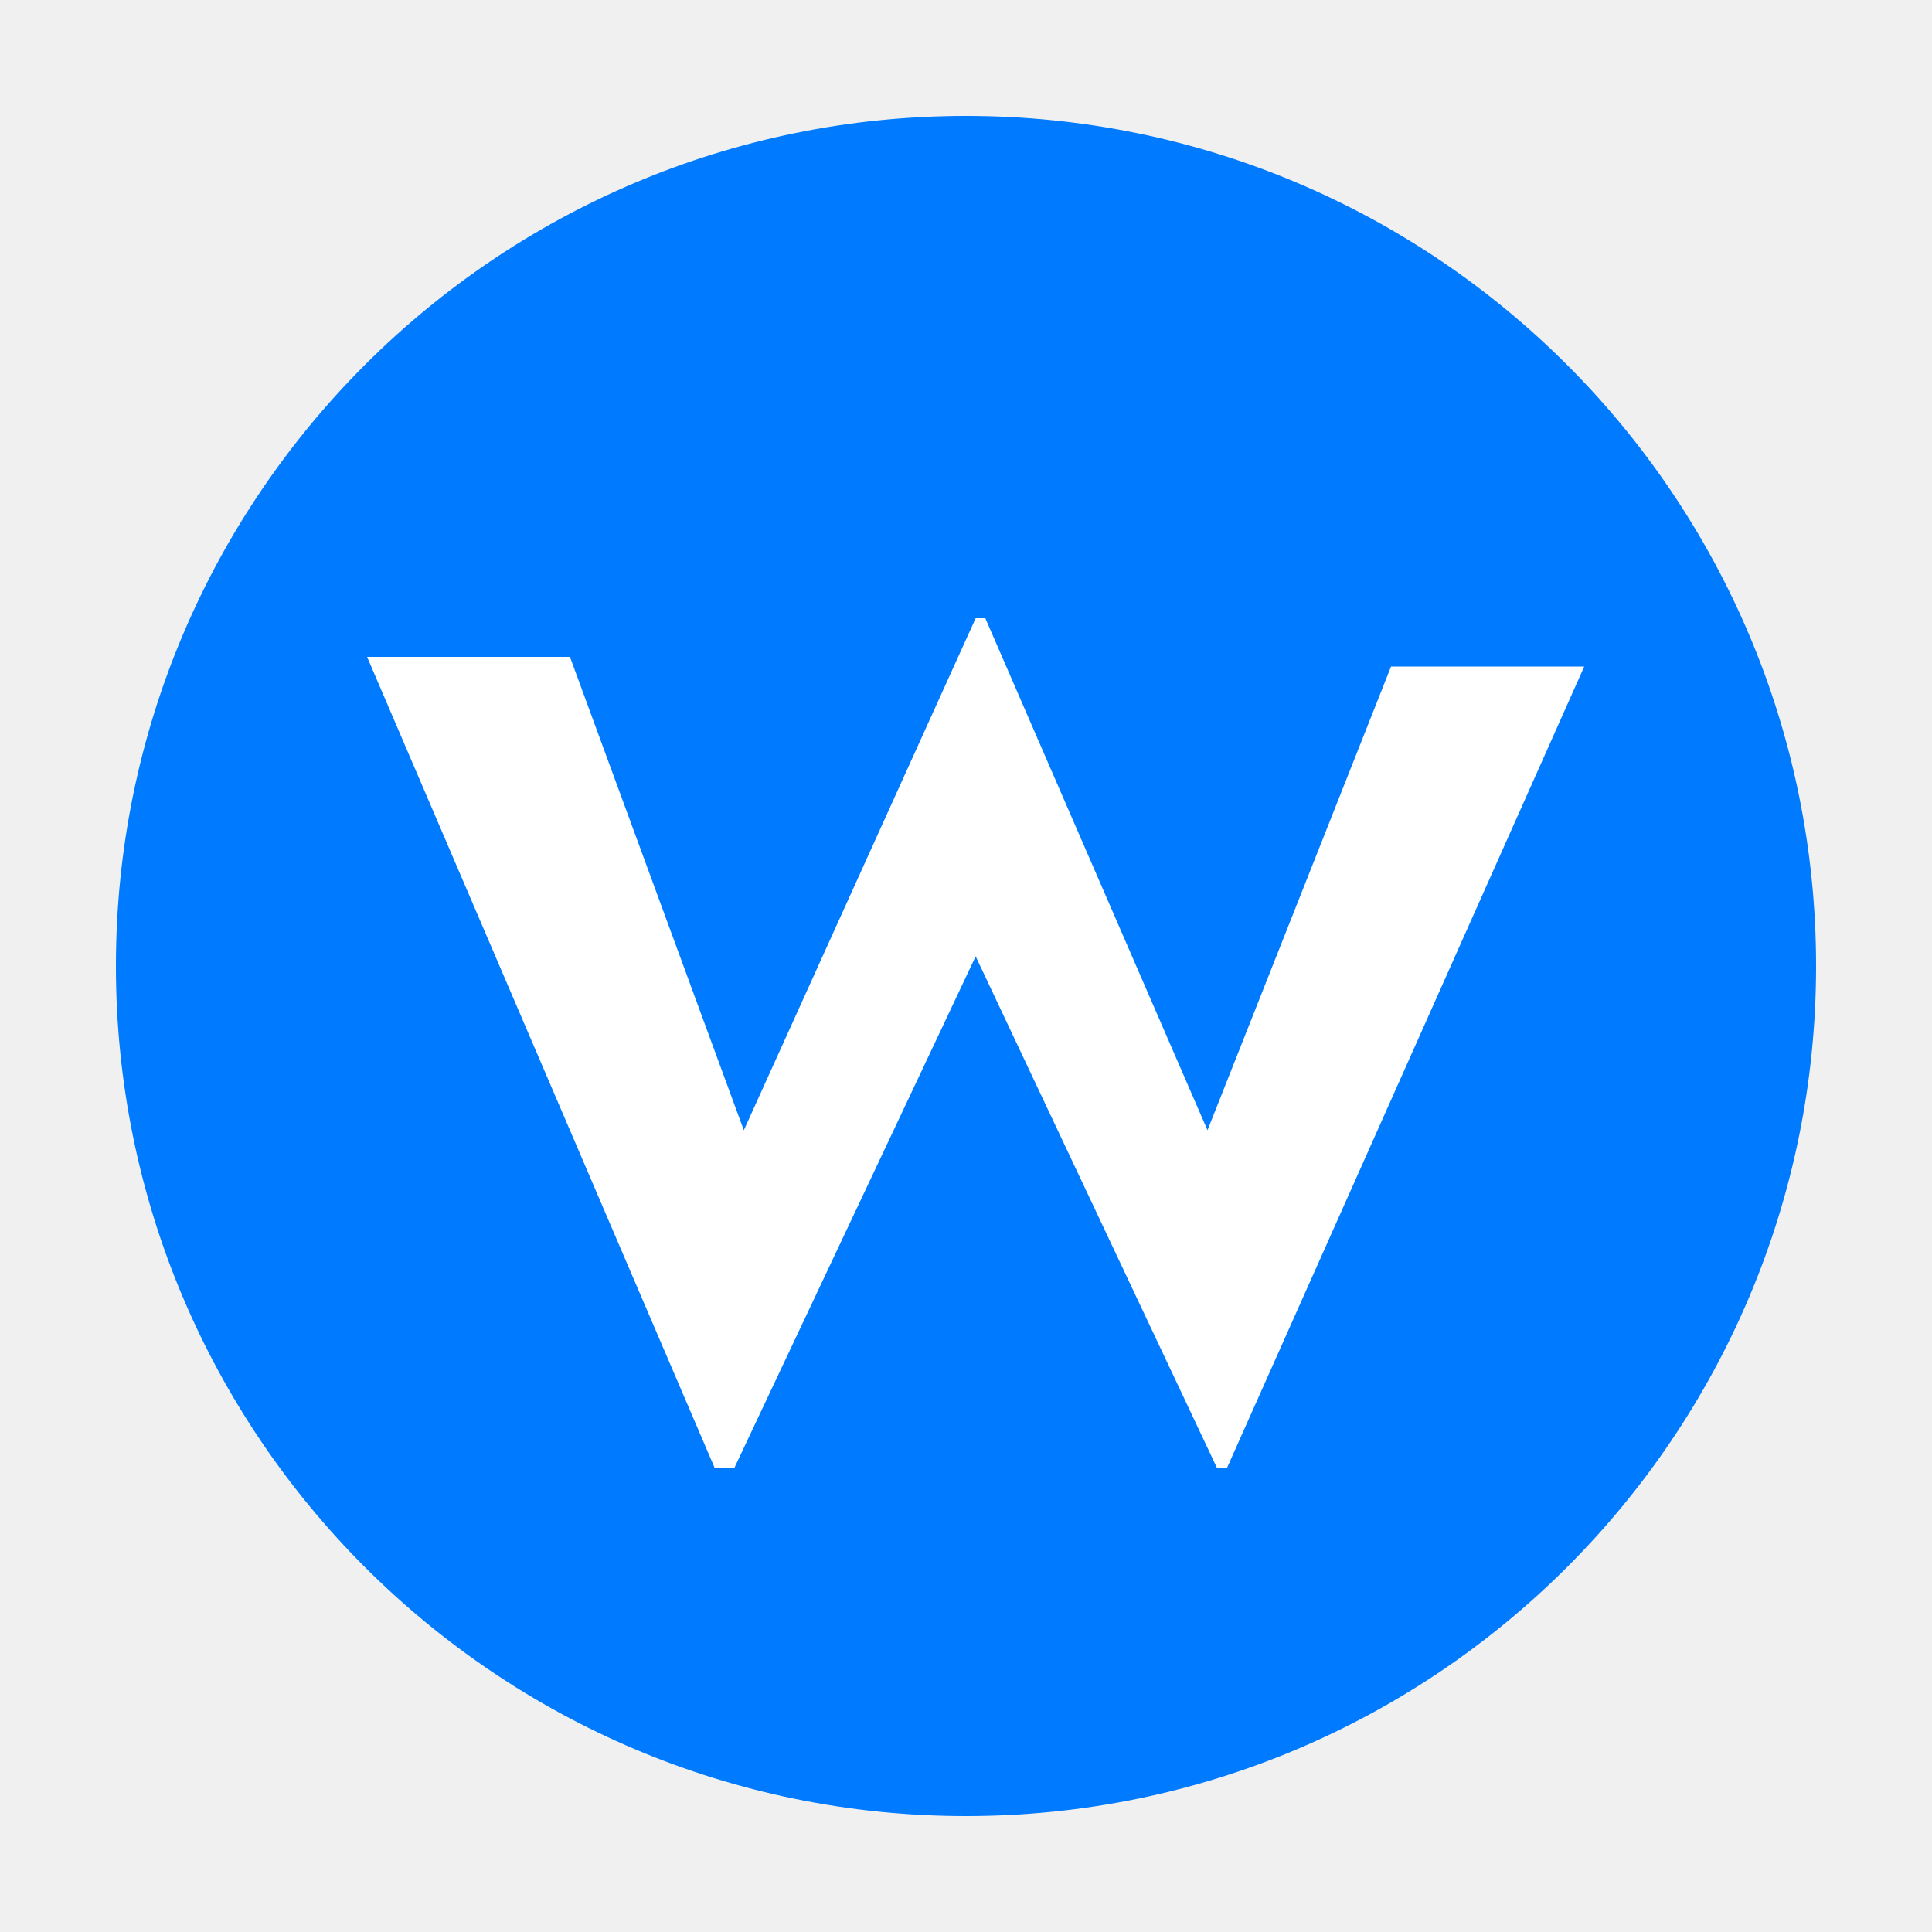
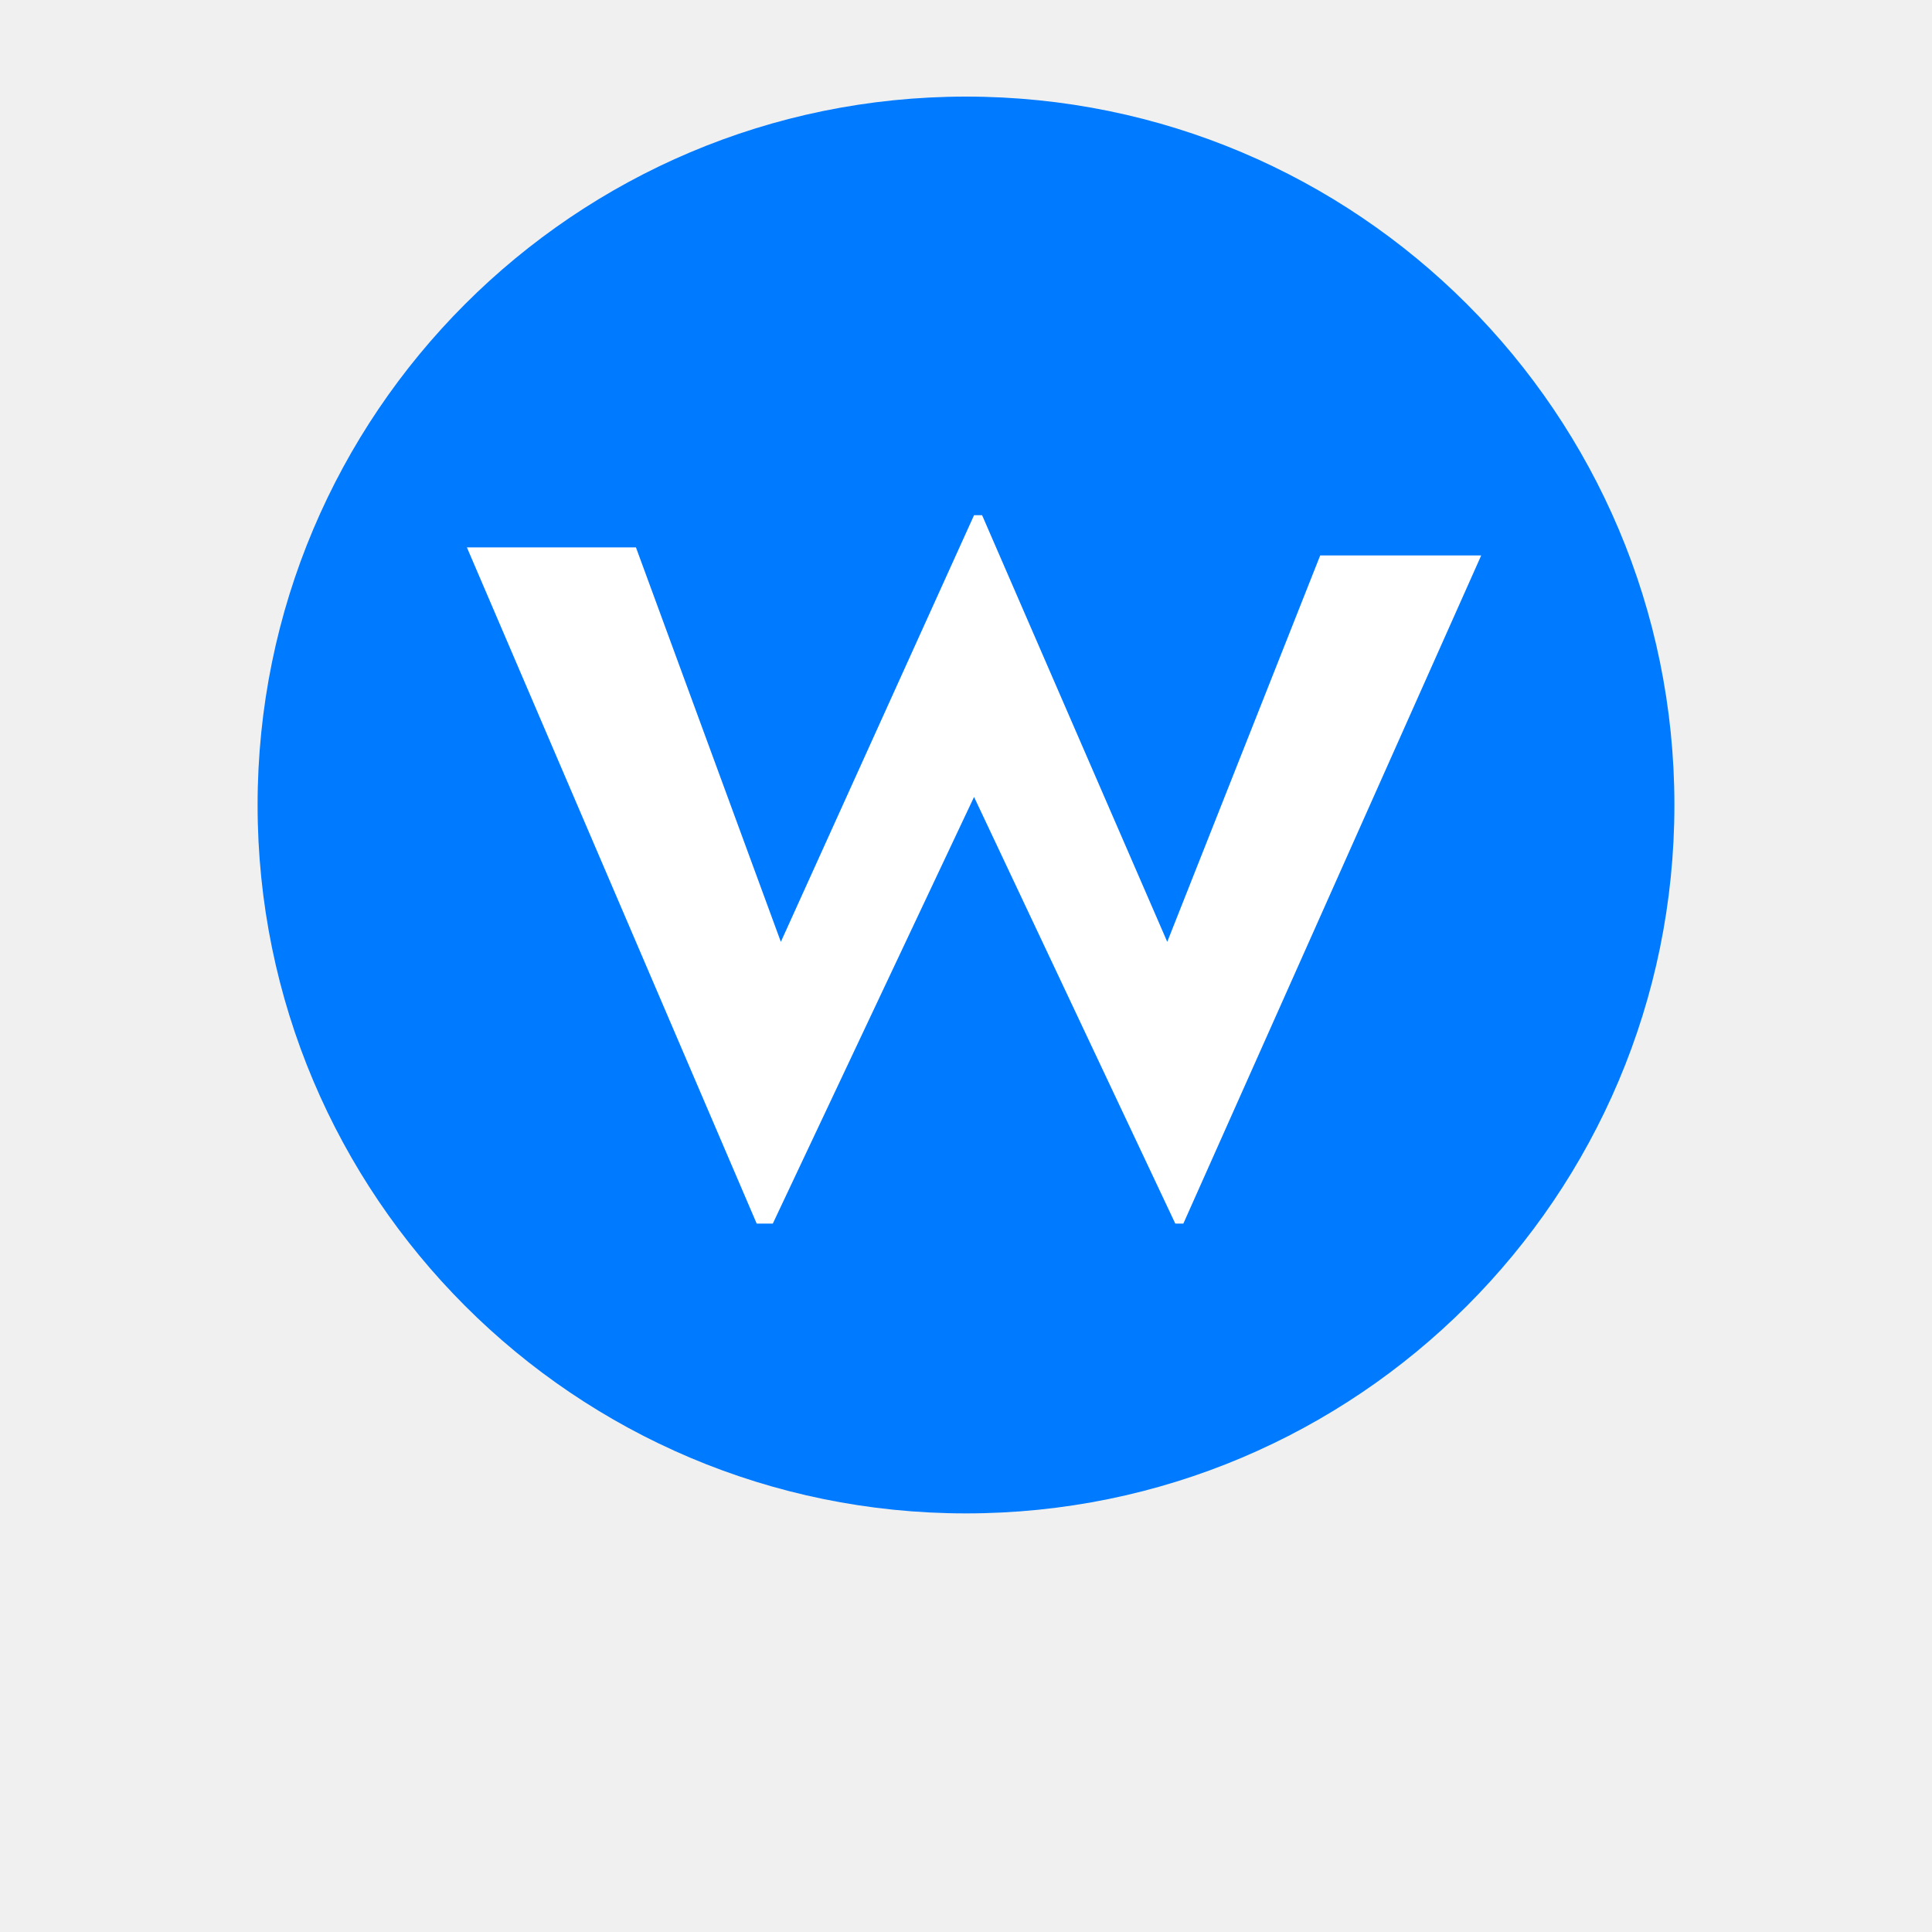
- <svg xmlns="http://www.w3.org/2000/svg" version="1.1" id="Layer_1" x="0px" y="0px" viewBox="0 0 20 20" style="enable-background:new 0 0 20 20;" xml:space="preserve">
+ <svg xmlns="http://www.w3.org/2000/svg" version="1.1" id="Layer_1" x="0px" y="0px" viewBox="0 0 20 24" style="enable-background:new 0 0 20 20;" xml:space="preserve" width="20px" height="20px">
  <style type="text/css">
	.st0{fill:#007AFF;}
	.st1{fill:#FFFFFF;}
</style>
  <g>
    <circle class="st0" cx="10" cy="10" r="8.8" />
    <path class="st1" d="M3.8,6.8h2.1l1.8,4.9l2.4-5.3h0.1l2.3,5.3l1.9-4.8h2l-3.7,8.3h-0.1l-2.5-5.3l-2.5,5.3H7.4L3.8,6.8z" />
  </g>
</svg>
